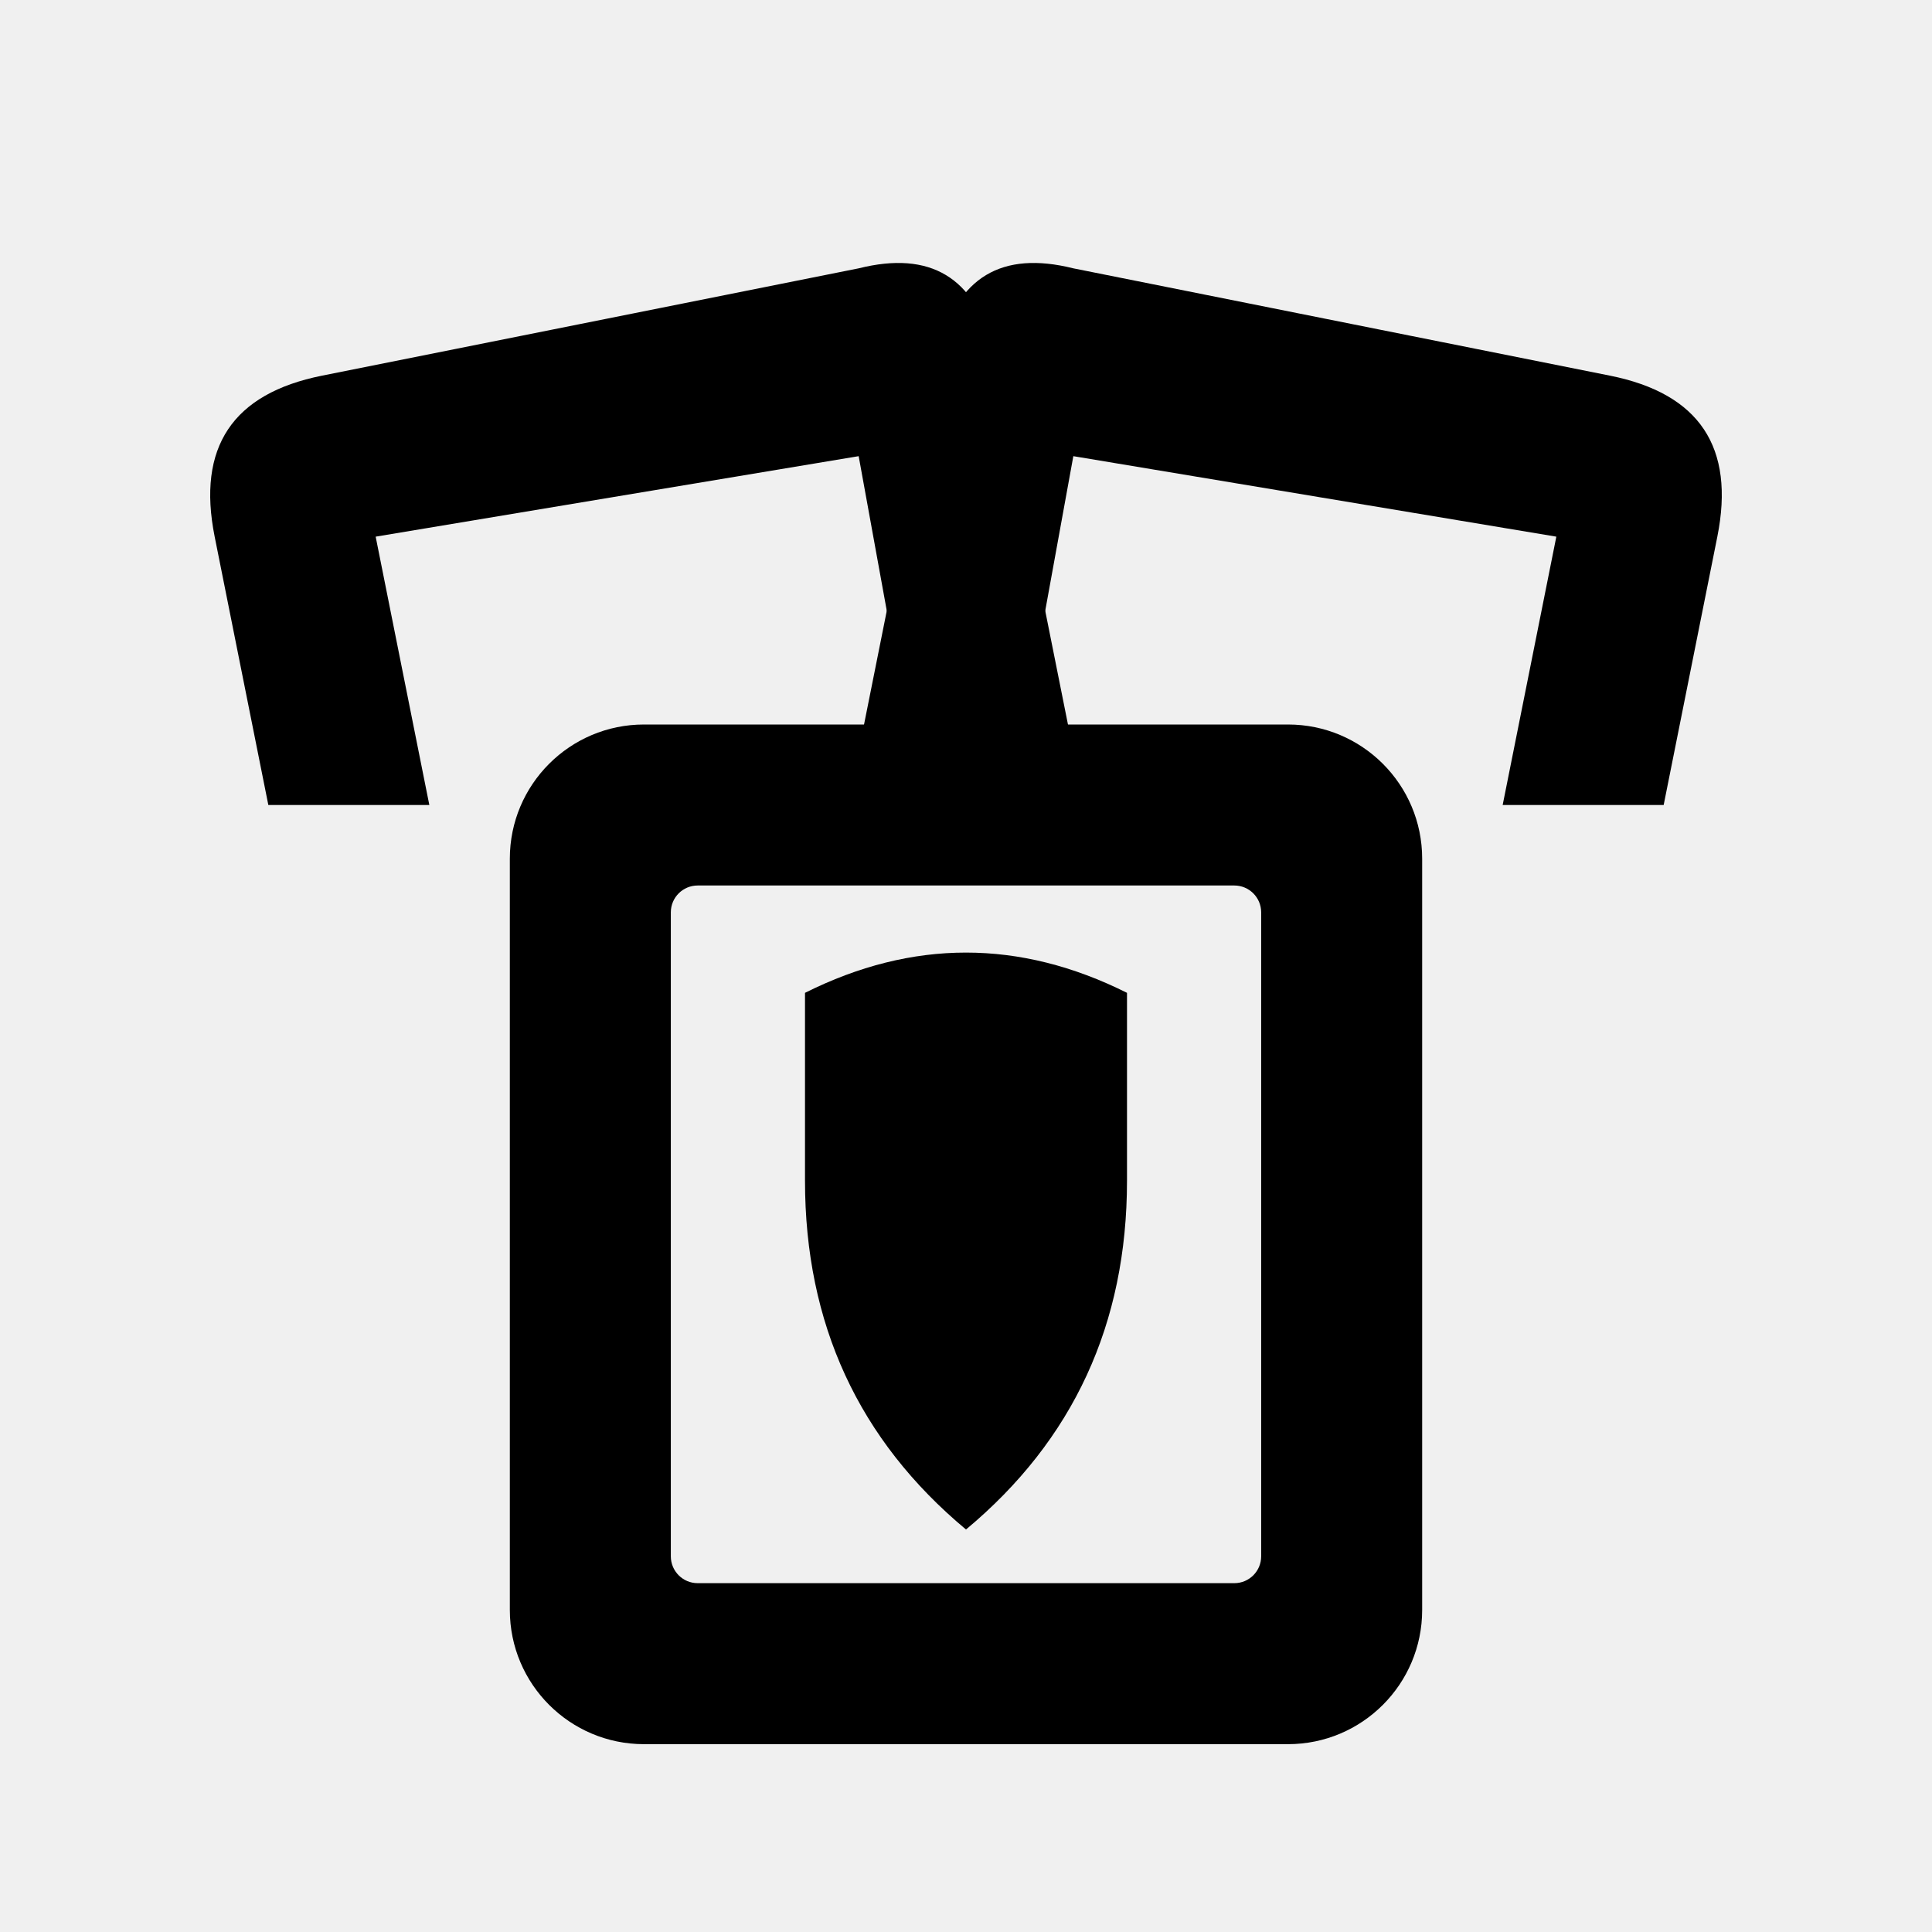
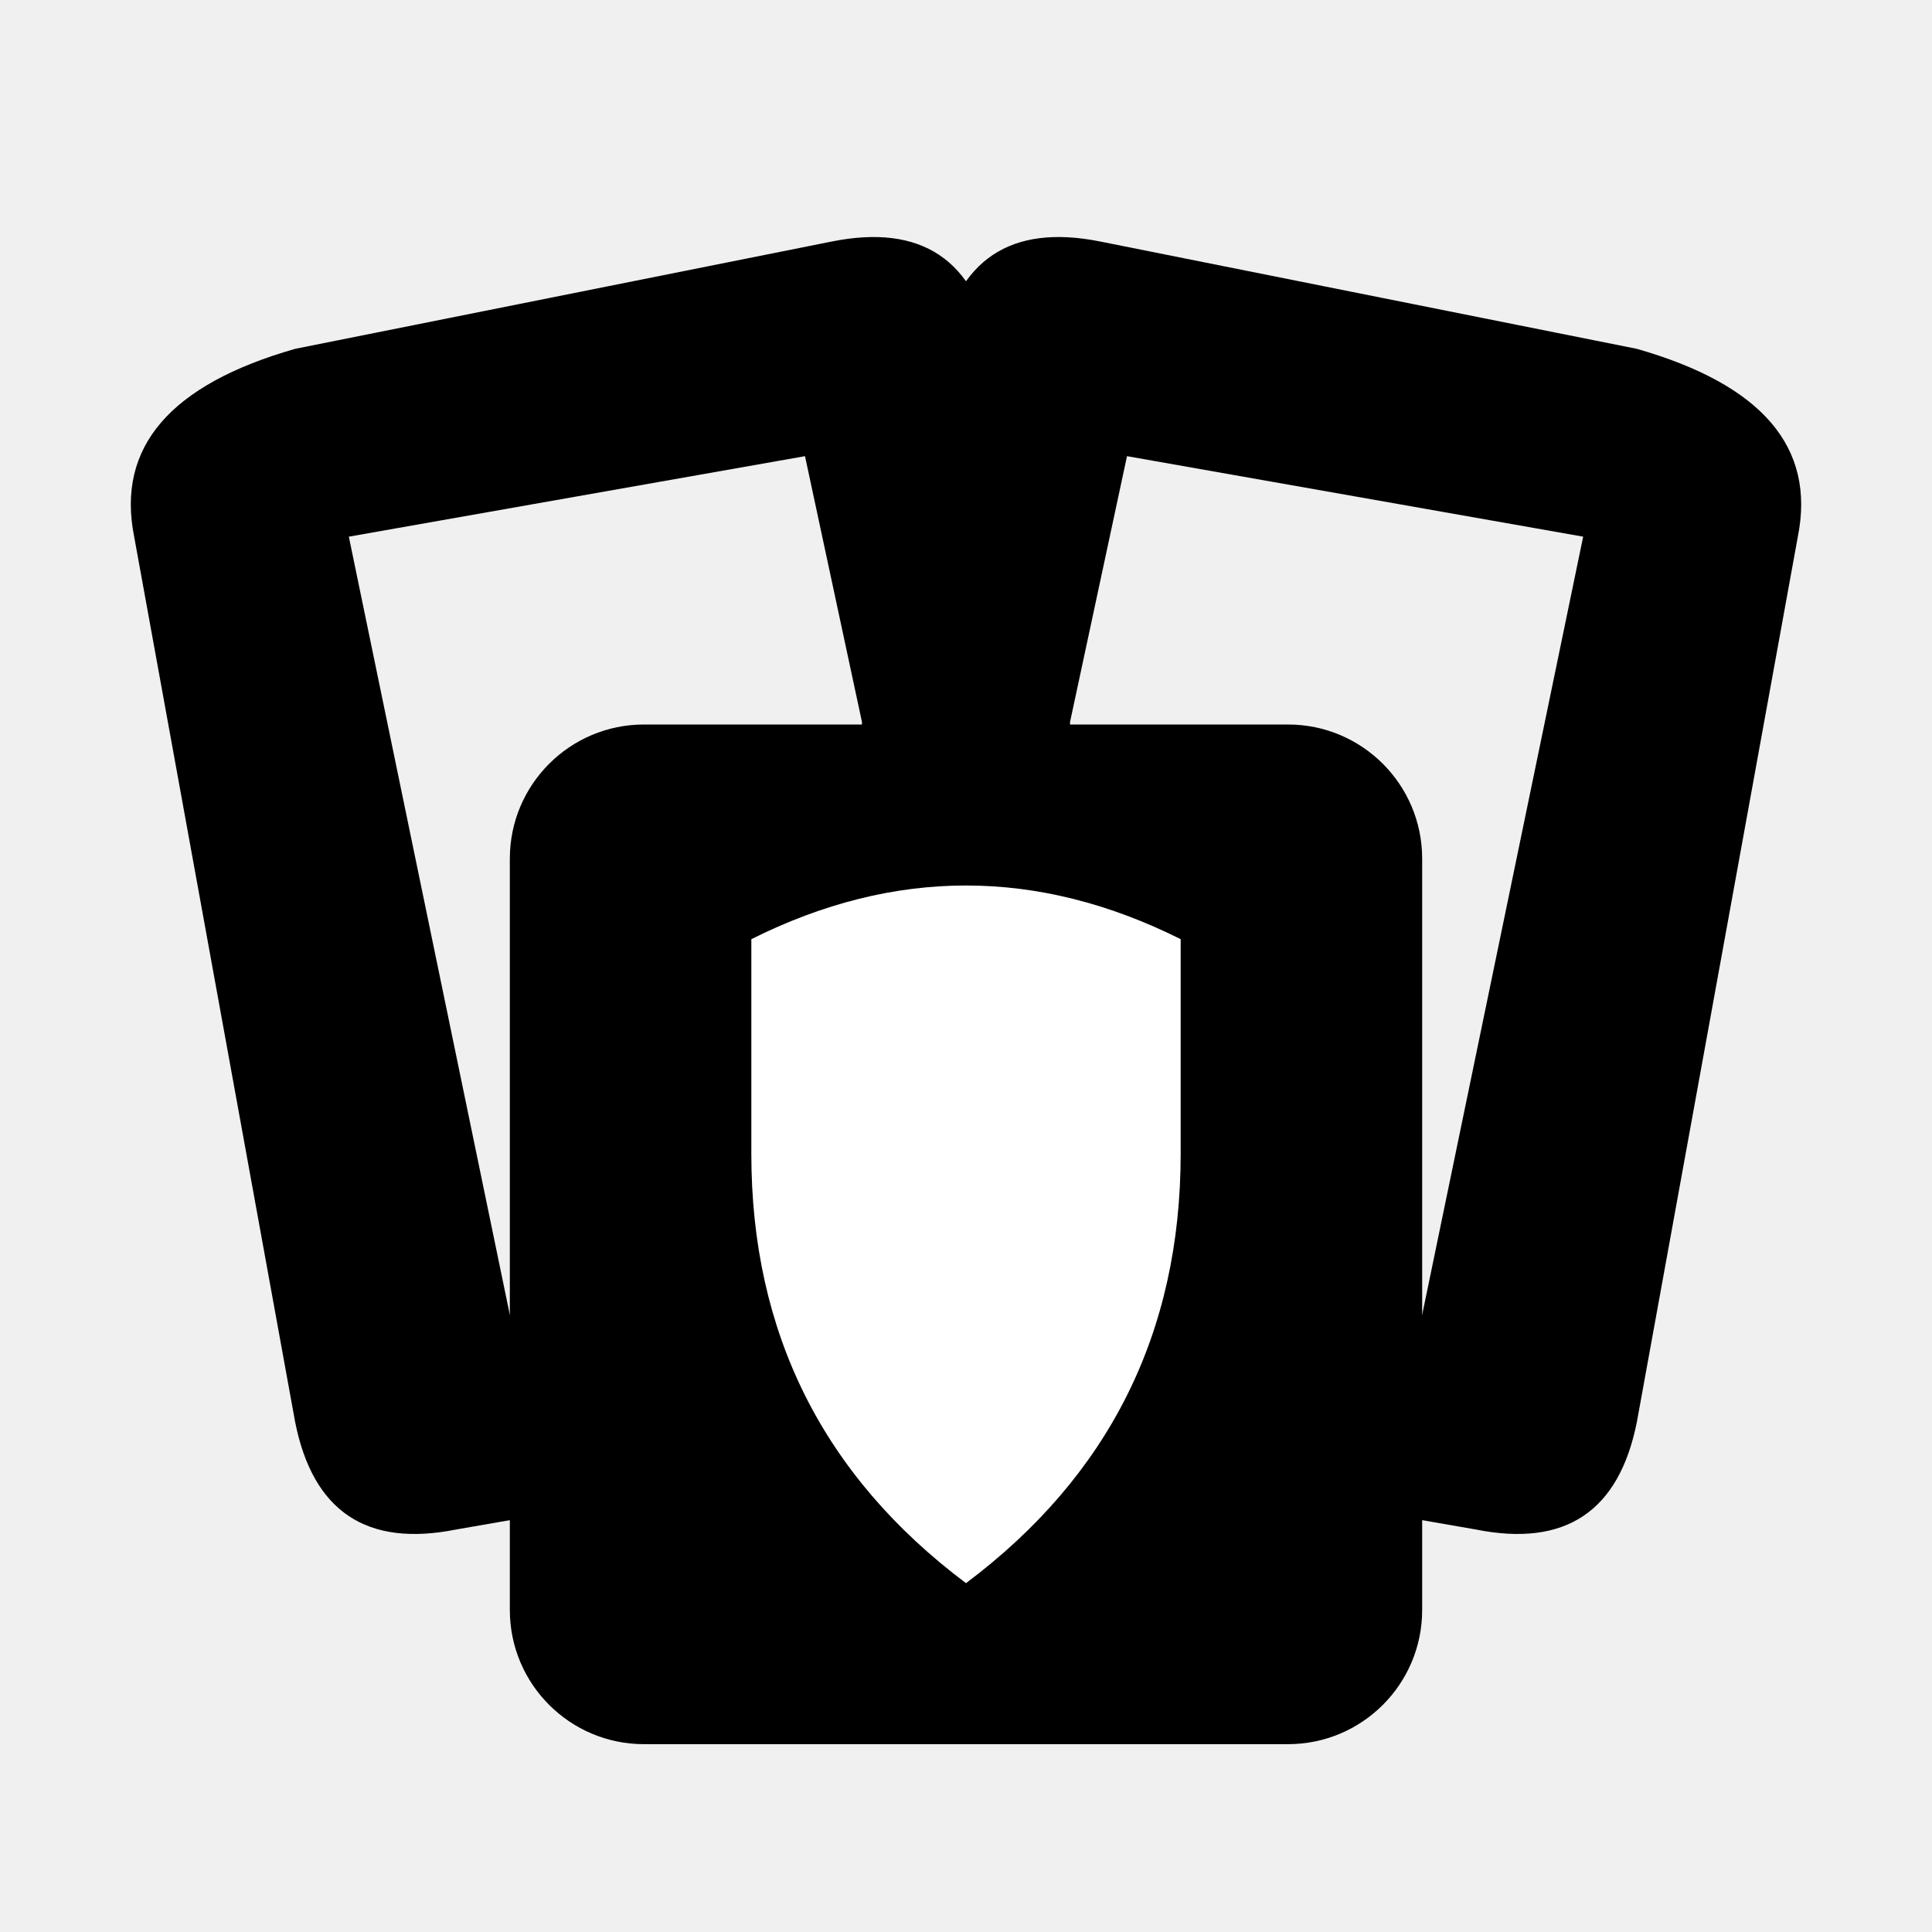
<svg xmlns="http://www.w3.org/2000/svg" viewBox="0 0 72 72">
-   <path fill="#000000" d="       M12 14       L32 10       Q36 9 37 13       L40 28       H34       L32 17       L14 20       L16 30       H10       L8 20       Q7 15 12 14       Z     " />
-   <path fill="#000000" d="       M40 10       L60 14       Q65 15 64 20       L62 30       H56       L58 20       L40 17       L38 28       H32       L35 13       Q36 9 40 10       Z     " />
-   <path fill="#000000" fill-rule="evenodd" d="       M24 27       H48       A5 5 0 0 1 53 32       V60       A5 5 0 0 1 48 65       H24       A5 5 0 0 1 19 60       V32       A5 5 0 0 1 24 27       Z        M26 33       H46       A1 1 0 0 1 47 34       V58       A1 1 0 0 1 46 59       H26       A1 1 0 0 1 25 58       V34       A1 1 0 0 1 26 33       Z     " />
-   <path fill="#000000" d="       M30 37       Q36 34 42 37       V44       Q42 52 36 57       Q30 52 30 44       Z     " />
+   <g fill="#000000">
+     <path fill-rule="evenodd" d="         M11 13 L31 9 Q36 8 37 13 L44 47 Q45 52 40 53 L17 57 Q12 58 11 53 L5 20 Q4 15 11 13 Z         M13 20 L30 17 L36 45 L19 49 Z       " />
+     <path fill-rule="evenodd" d="         M41 9 L61 13 Q68 15 67 20 L61 53 Q60 58 55 57 L32 53 Q27 52 28 47 L35 13 Q36 8 41 9 Z         M42 17 L59 20 L53 49 L36 45 Z       " />
+     <path d="         M24 27         H48         A5 5 0 0 1 53 32         V60         A5 5 0 0 1 48 65         H24         A5 5 0 0 1 19 60         V32         A5 5 0 0 1 24 27         Z       " />
+   </g>
+   <path fill="#ffffff" d="       M28 35       Q36 31 44 35       V43       Q44 53 36 59       Q28 53 28 43       Z     " />
</svg>
